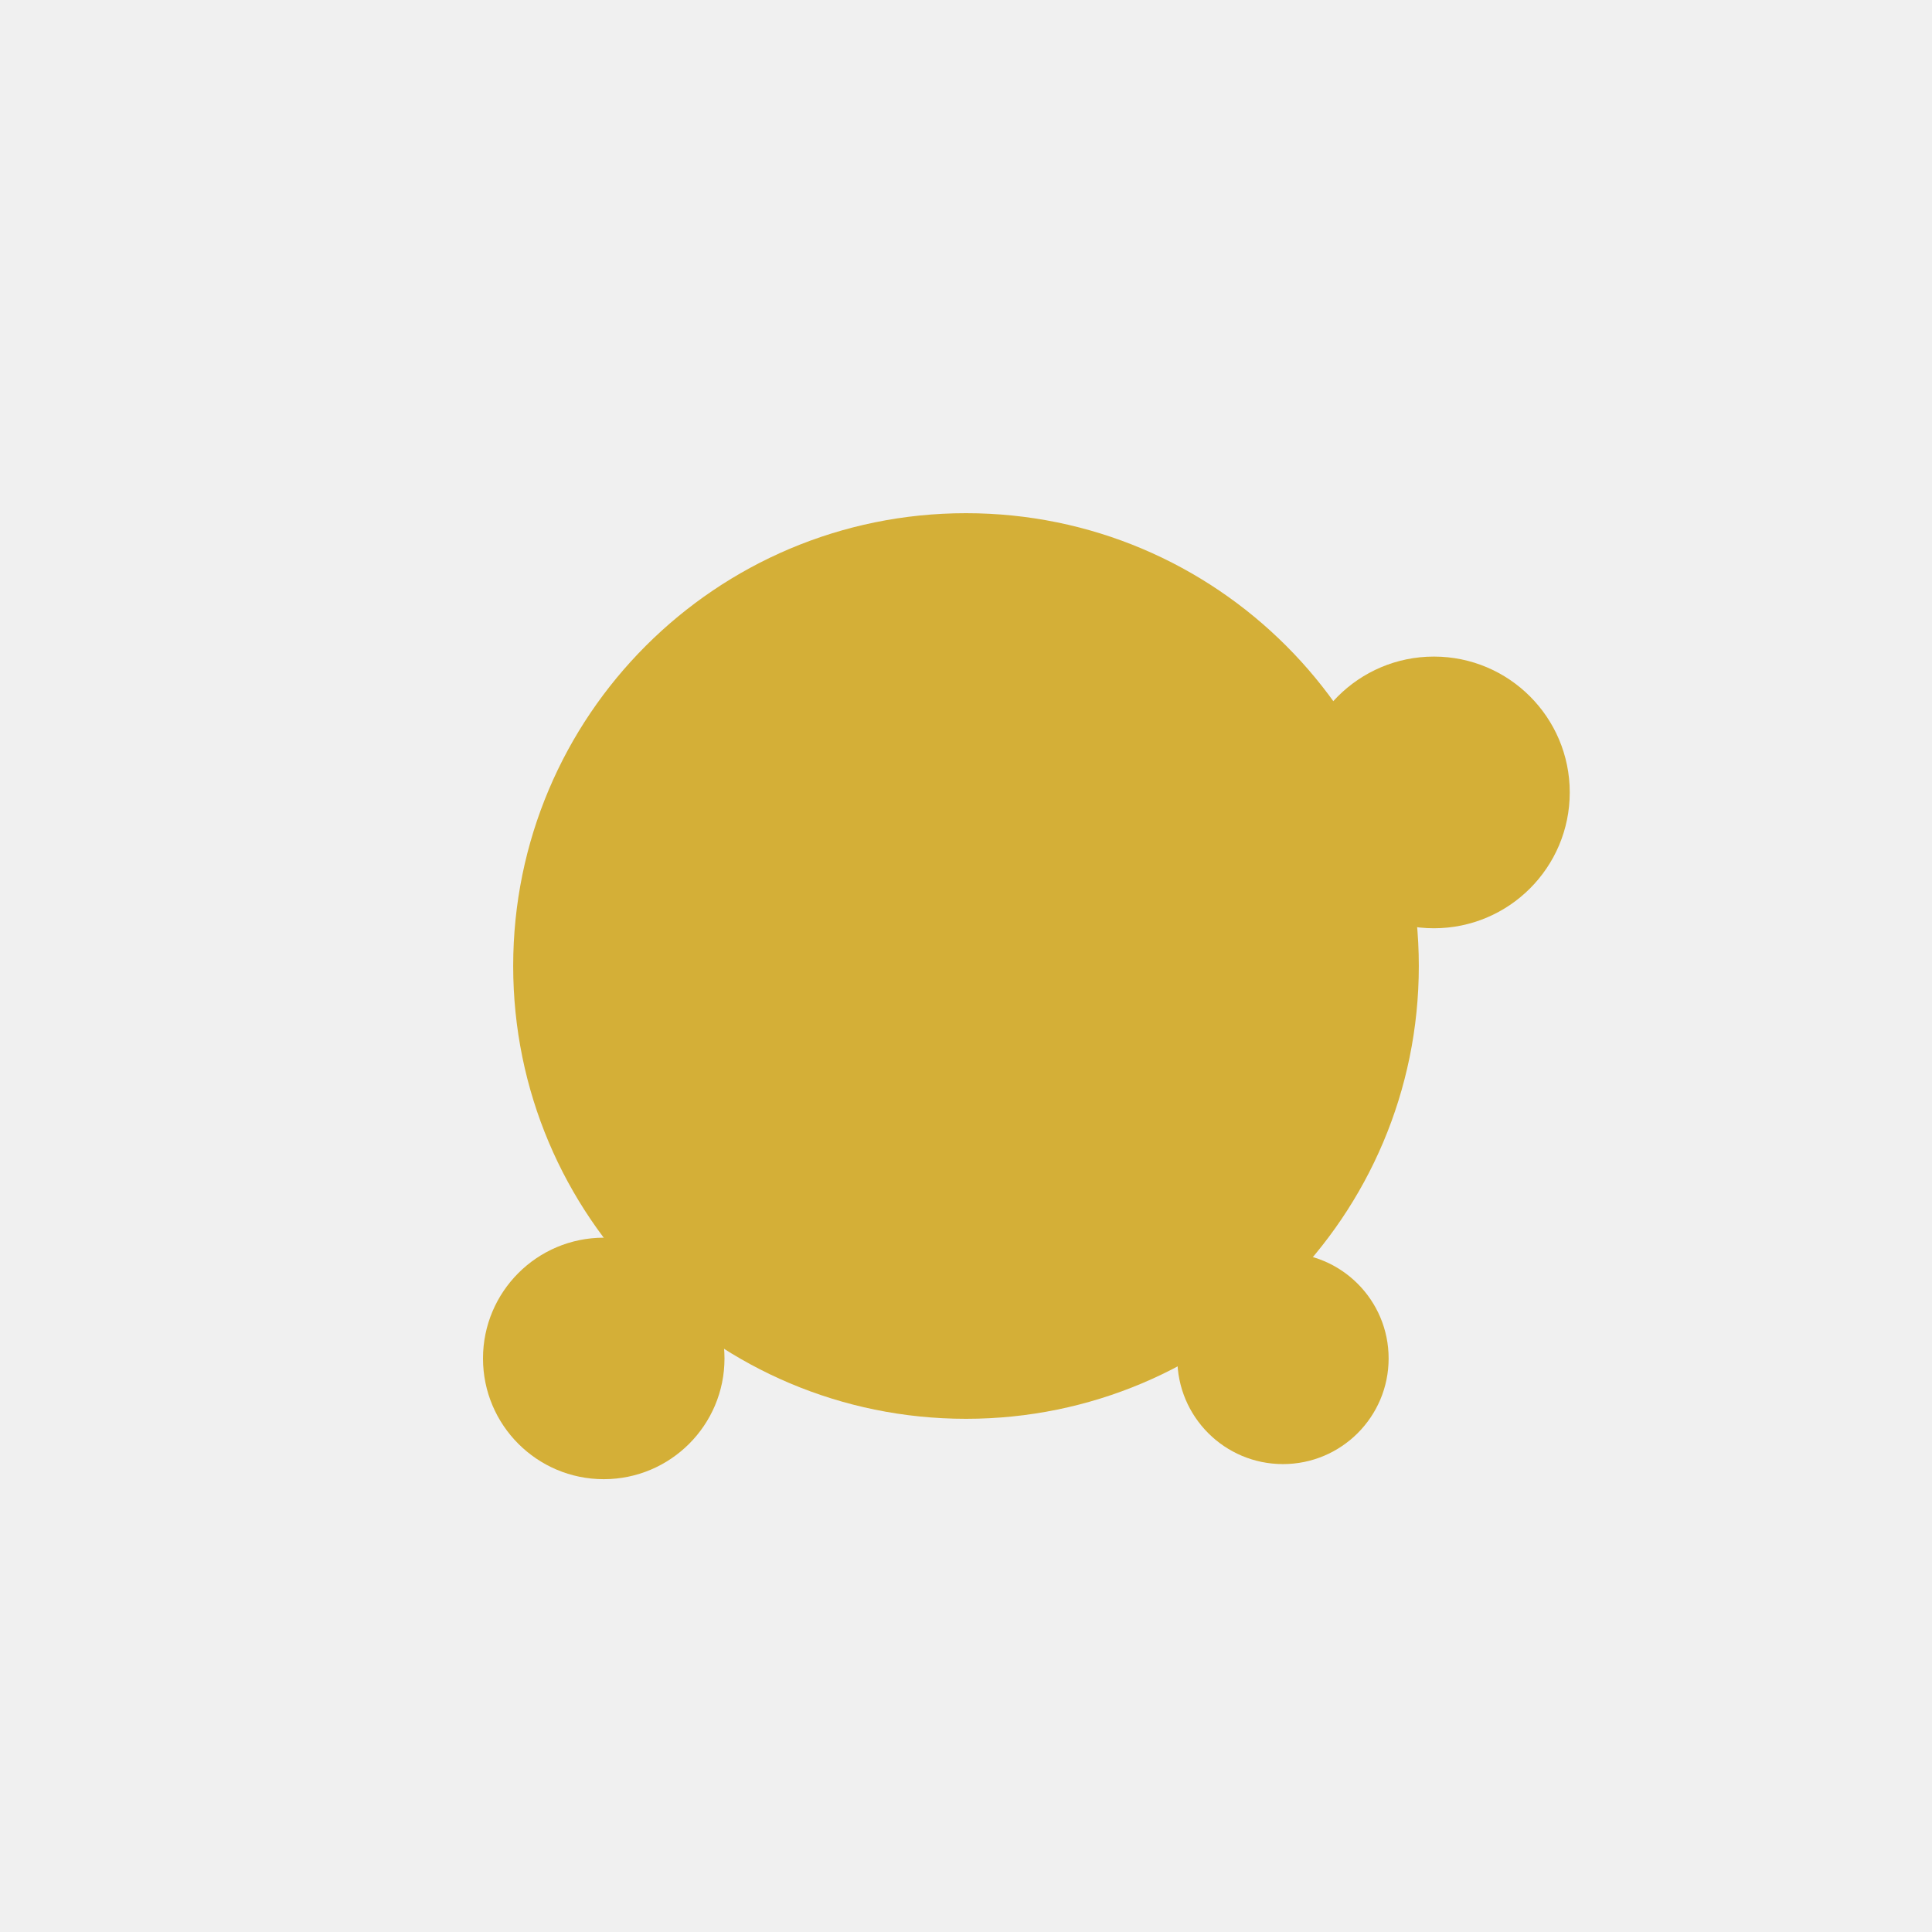
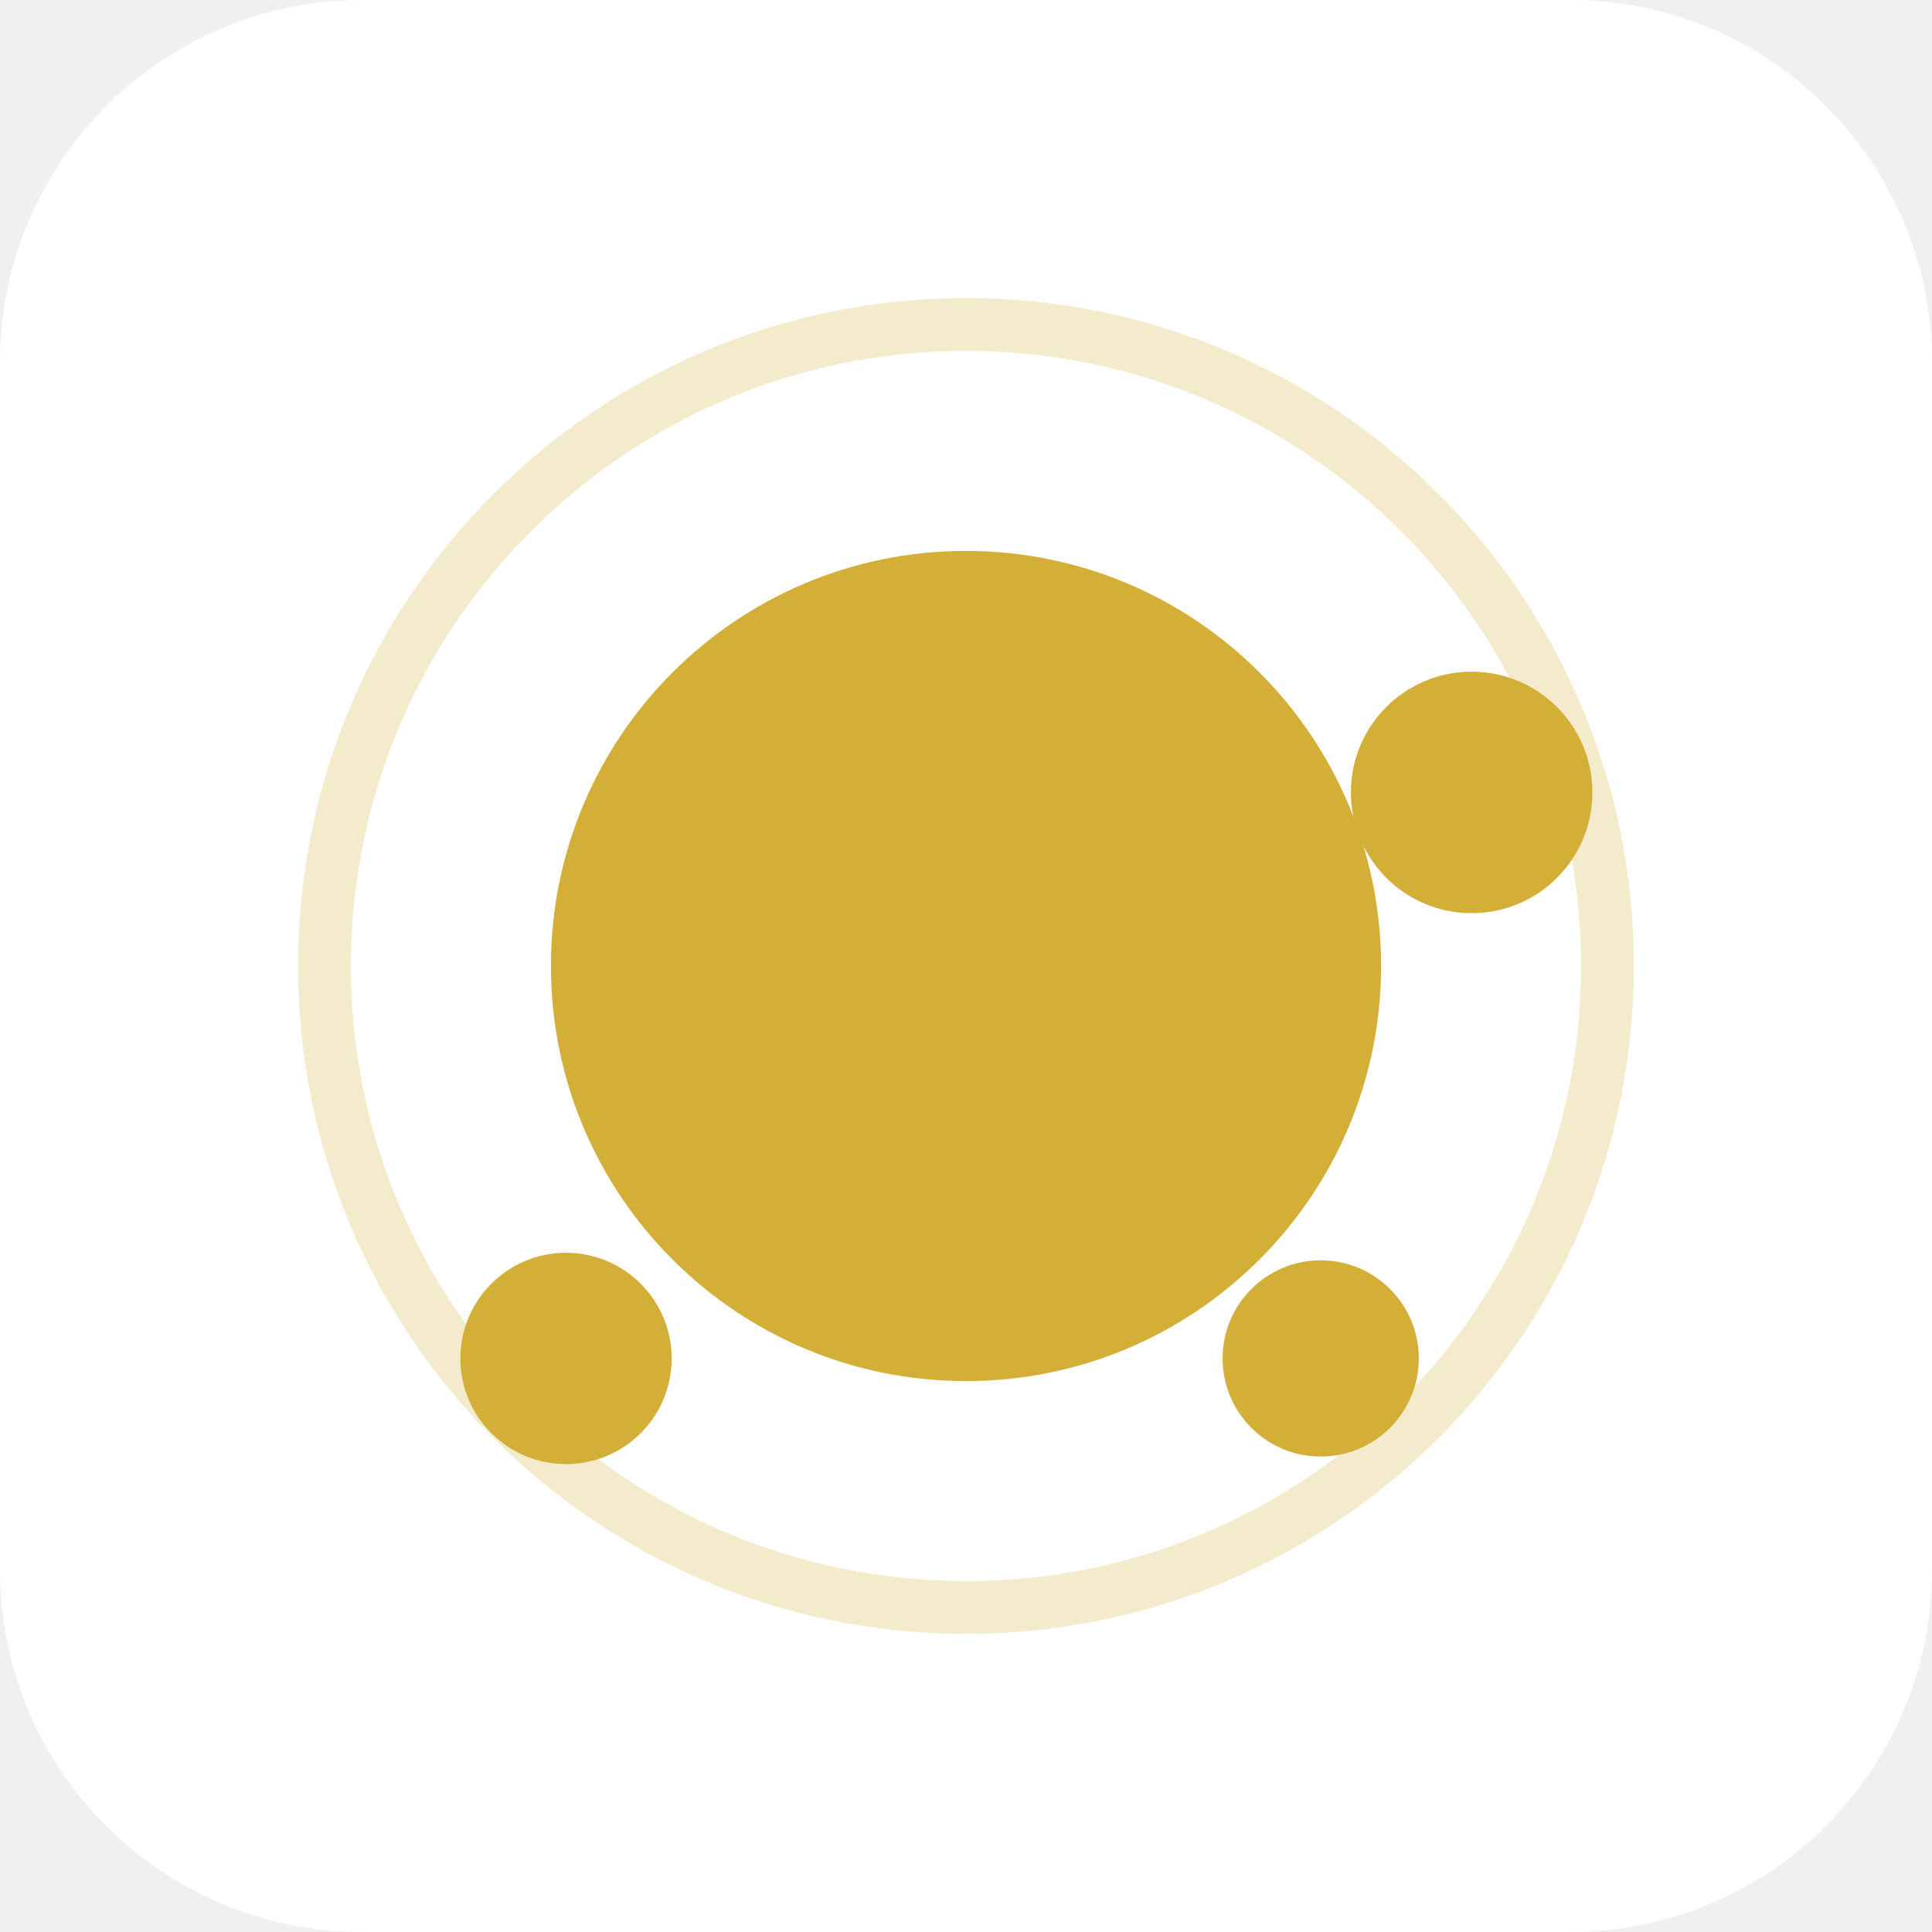
<svg xmlns="http://www.w3.org/2000/svg" viewBox="0 0 512 512">
-   <circle cx="256" cy="256" r="120" fill="#D4AF37" />
-   <circle cx="380" cy="210" r="36" fill="#D4AF37" />
-   <circle cx="160" cy="360" r="32" fill="#D4AF37" />
-   <circle cx="340" cy="360" r="28" fill="#D4AF37" />
+   <rect width="512" height="512" rx="96" fill="#ffffff" />
+   <circle cx="256" cy="256" r="110" fill="#D4AF37" />
+   <circle cx="390" cy="210" r="32" fill="#D4AF37" />
+   <circle cx="150" cy="360" r="28" fill="#D4AF37" />
+   <circle cx="350" cy="360" r="26" fill="#D4AF37" />
+   <circle cx="256" cy="256" r="170" fill="none" stroke="#D4AF37" stroke-width="14" opacity="0.25" />
</svg>
